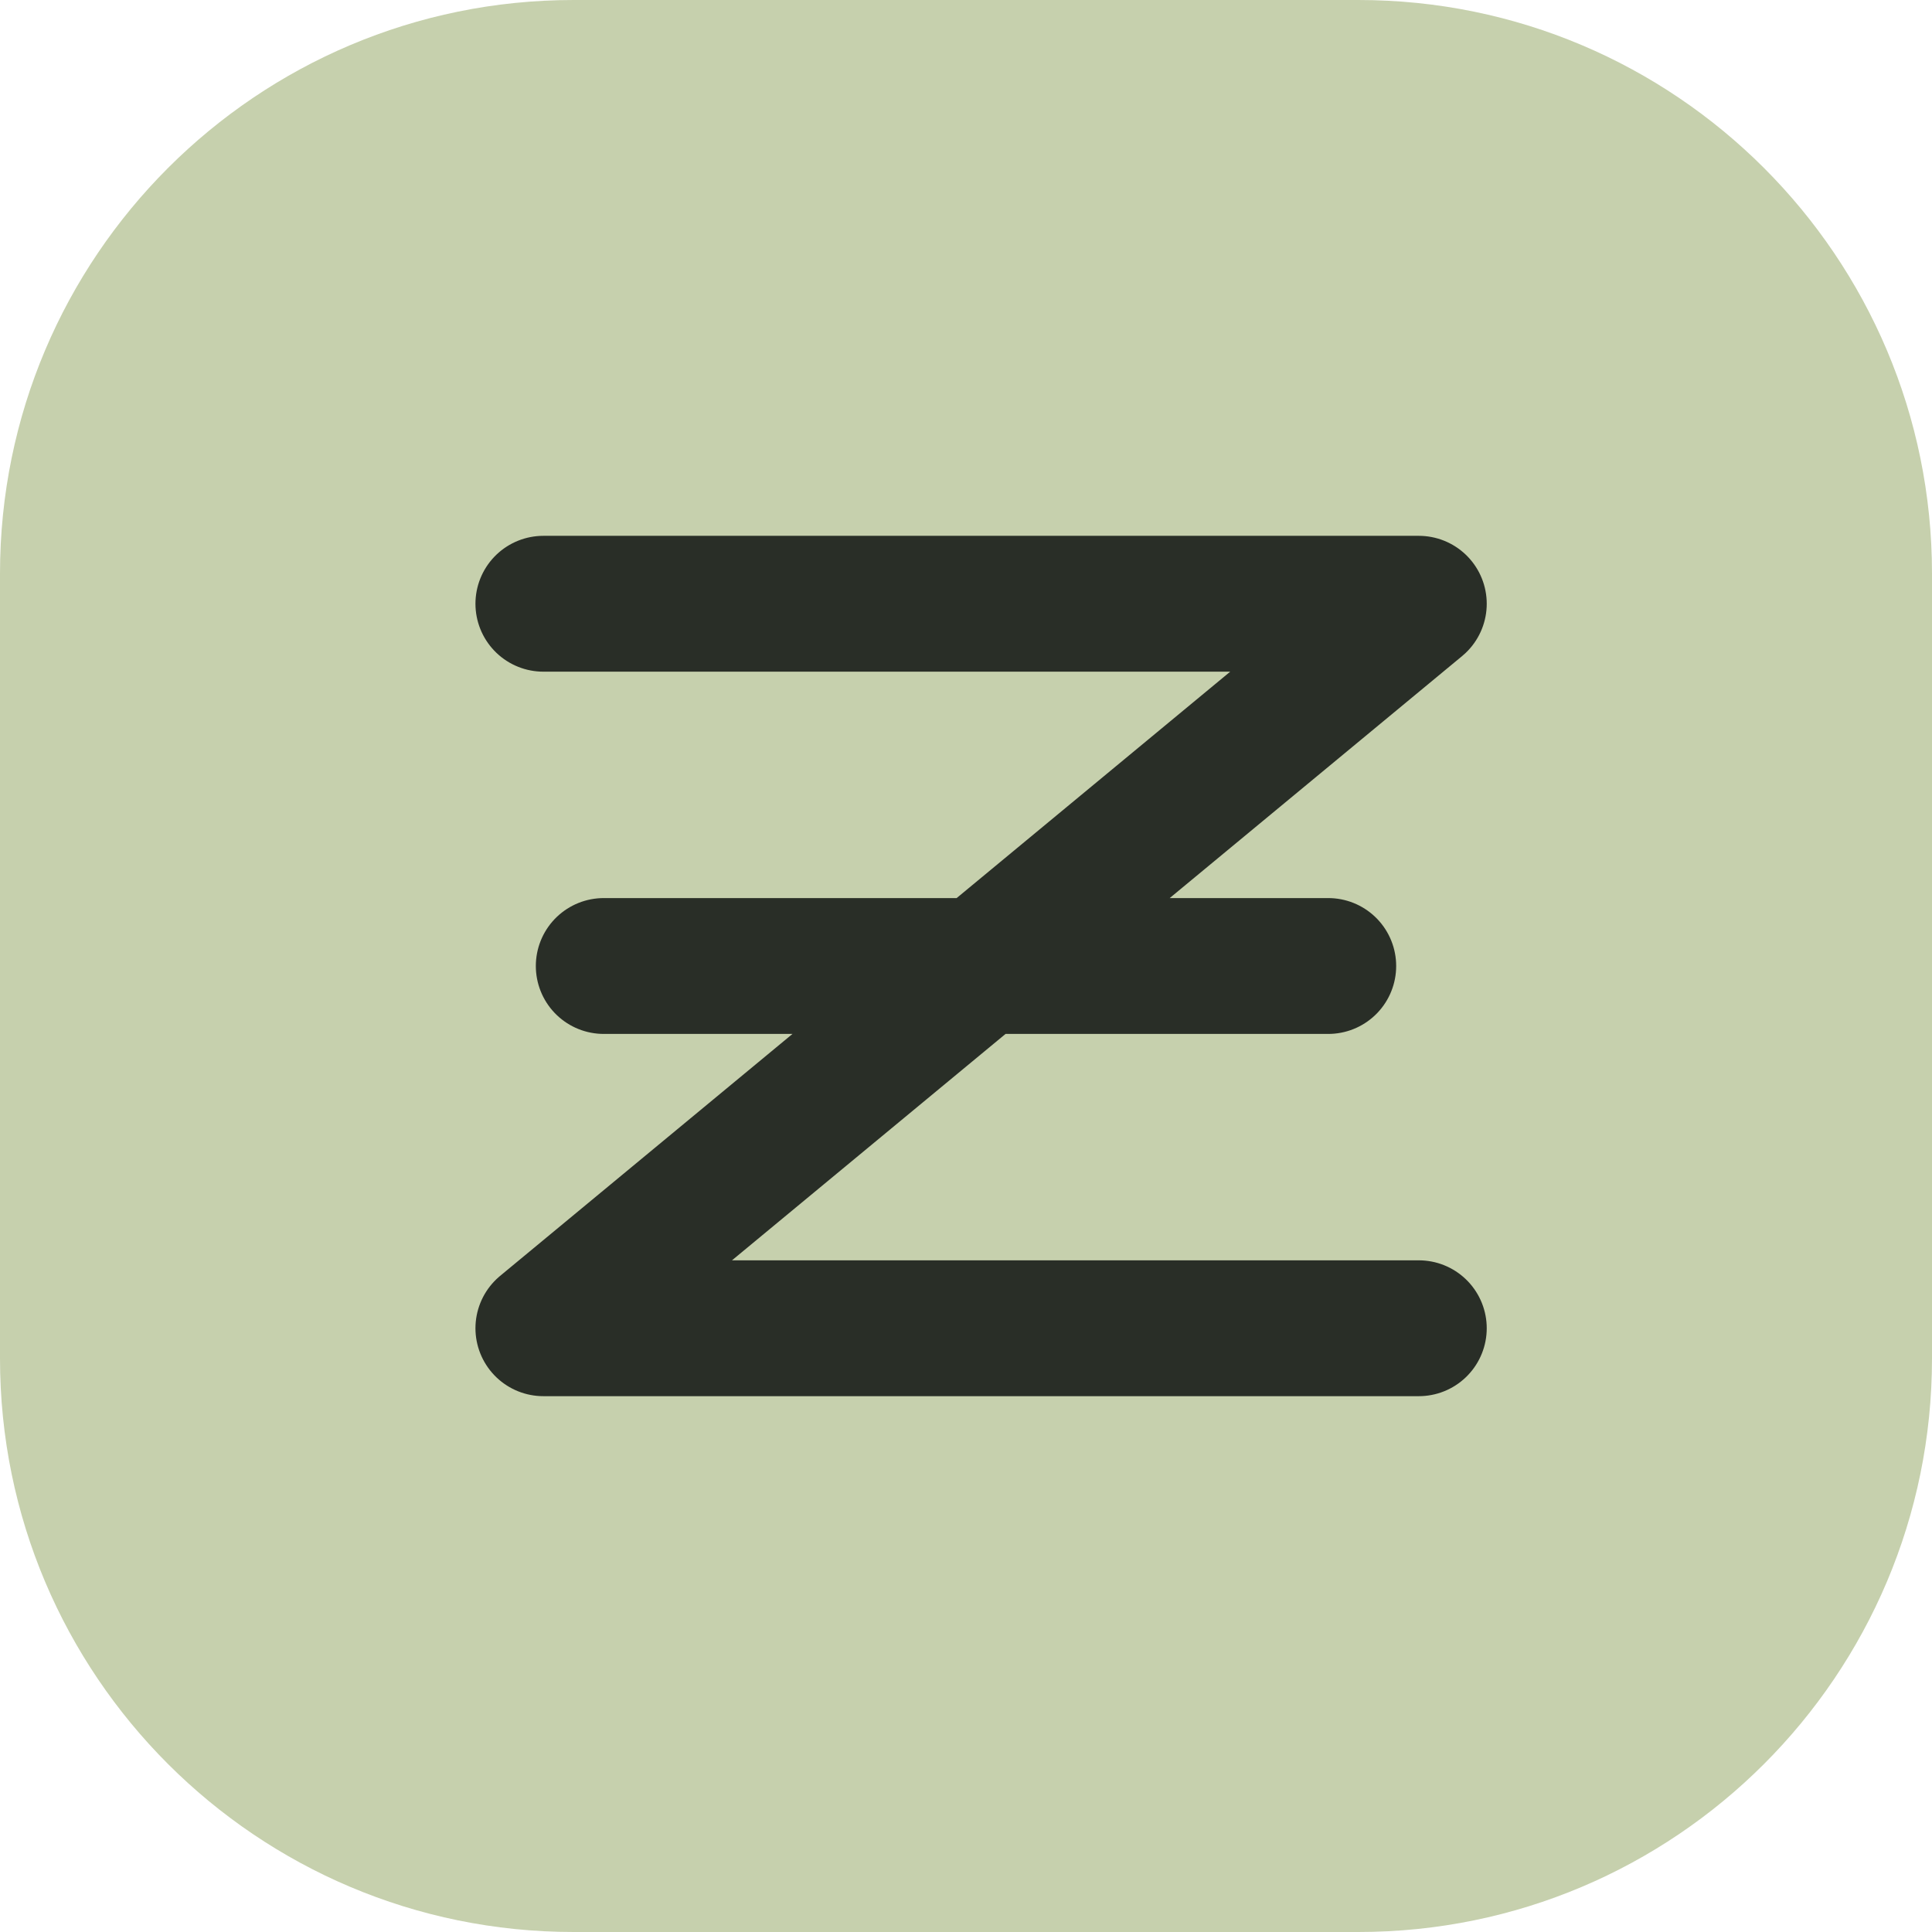
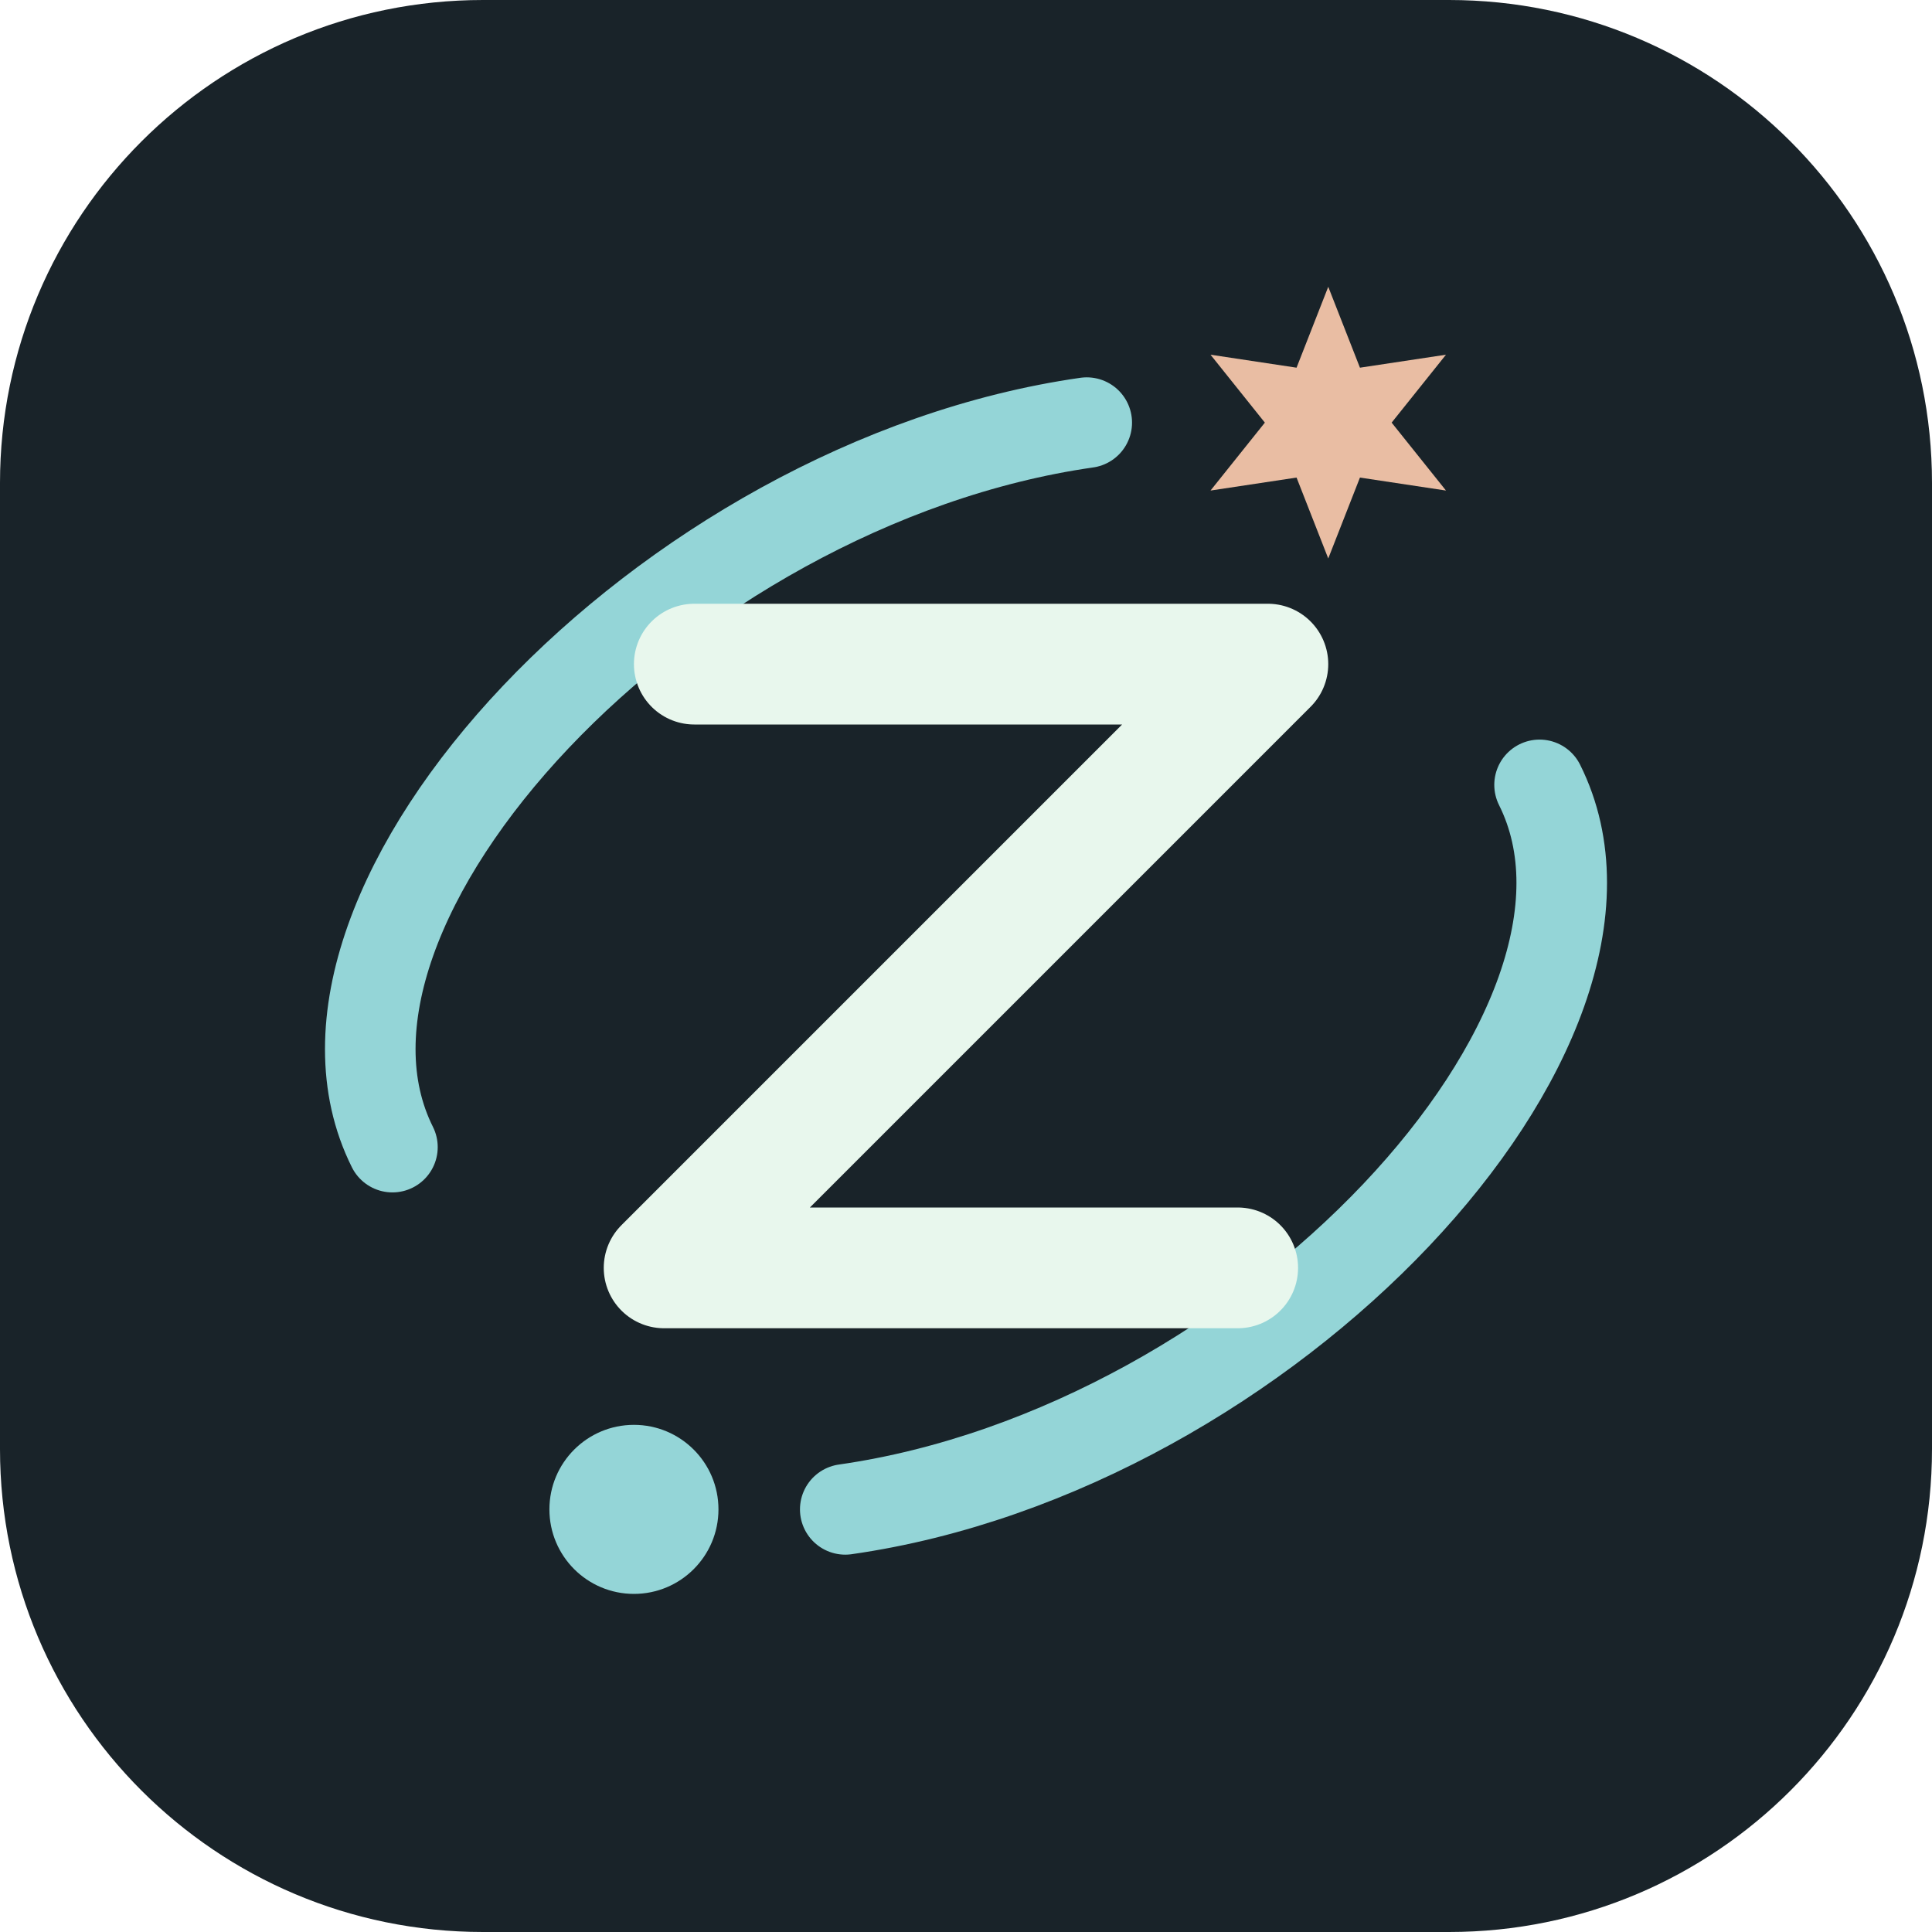
<svg xmlns="http://www.w3.org/2000/svg" width="512" height="512" viewBox="0 0 64 64">
-   <rect width="64" height="64" rx="19" fill="#c6d0ad" />
-   <path d="M18 20h29L18 44h29M20 32h24" fill="none" stroke="#292e27" stroke-width="4.5" stroke-linecap="round" stroke-linejoin="round" />
+   <rect width="64" height="64" rx="16" fill="#192329" />
+   <path d="M13 38C9 30 22 16 36 14M51 26C55 34 42 48 28 50" fill="none" stroke="#94d5d7" stroke-width="3" stroke-linecap="round" />
+   <path d="M23 22h19L22 42h19" fill="none" stroke="#e8f7ed" stroke-width="4" stroke-linecap="round" stroke-linejoin="round" />
+   <path d="M44 9.5l1.05 2.68 2.85-.43L46.1 14l1.8 2.25-2.85-.43L44 18.5l-1.05-2.68-2.85.43L41.9 14l-1.8-2.25 2.85.43Z" fill="#e9bda3" />
+   <circle cx="21" cy="50" r="2.8" fill="#94d5d7" />
</svg>
